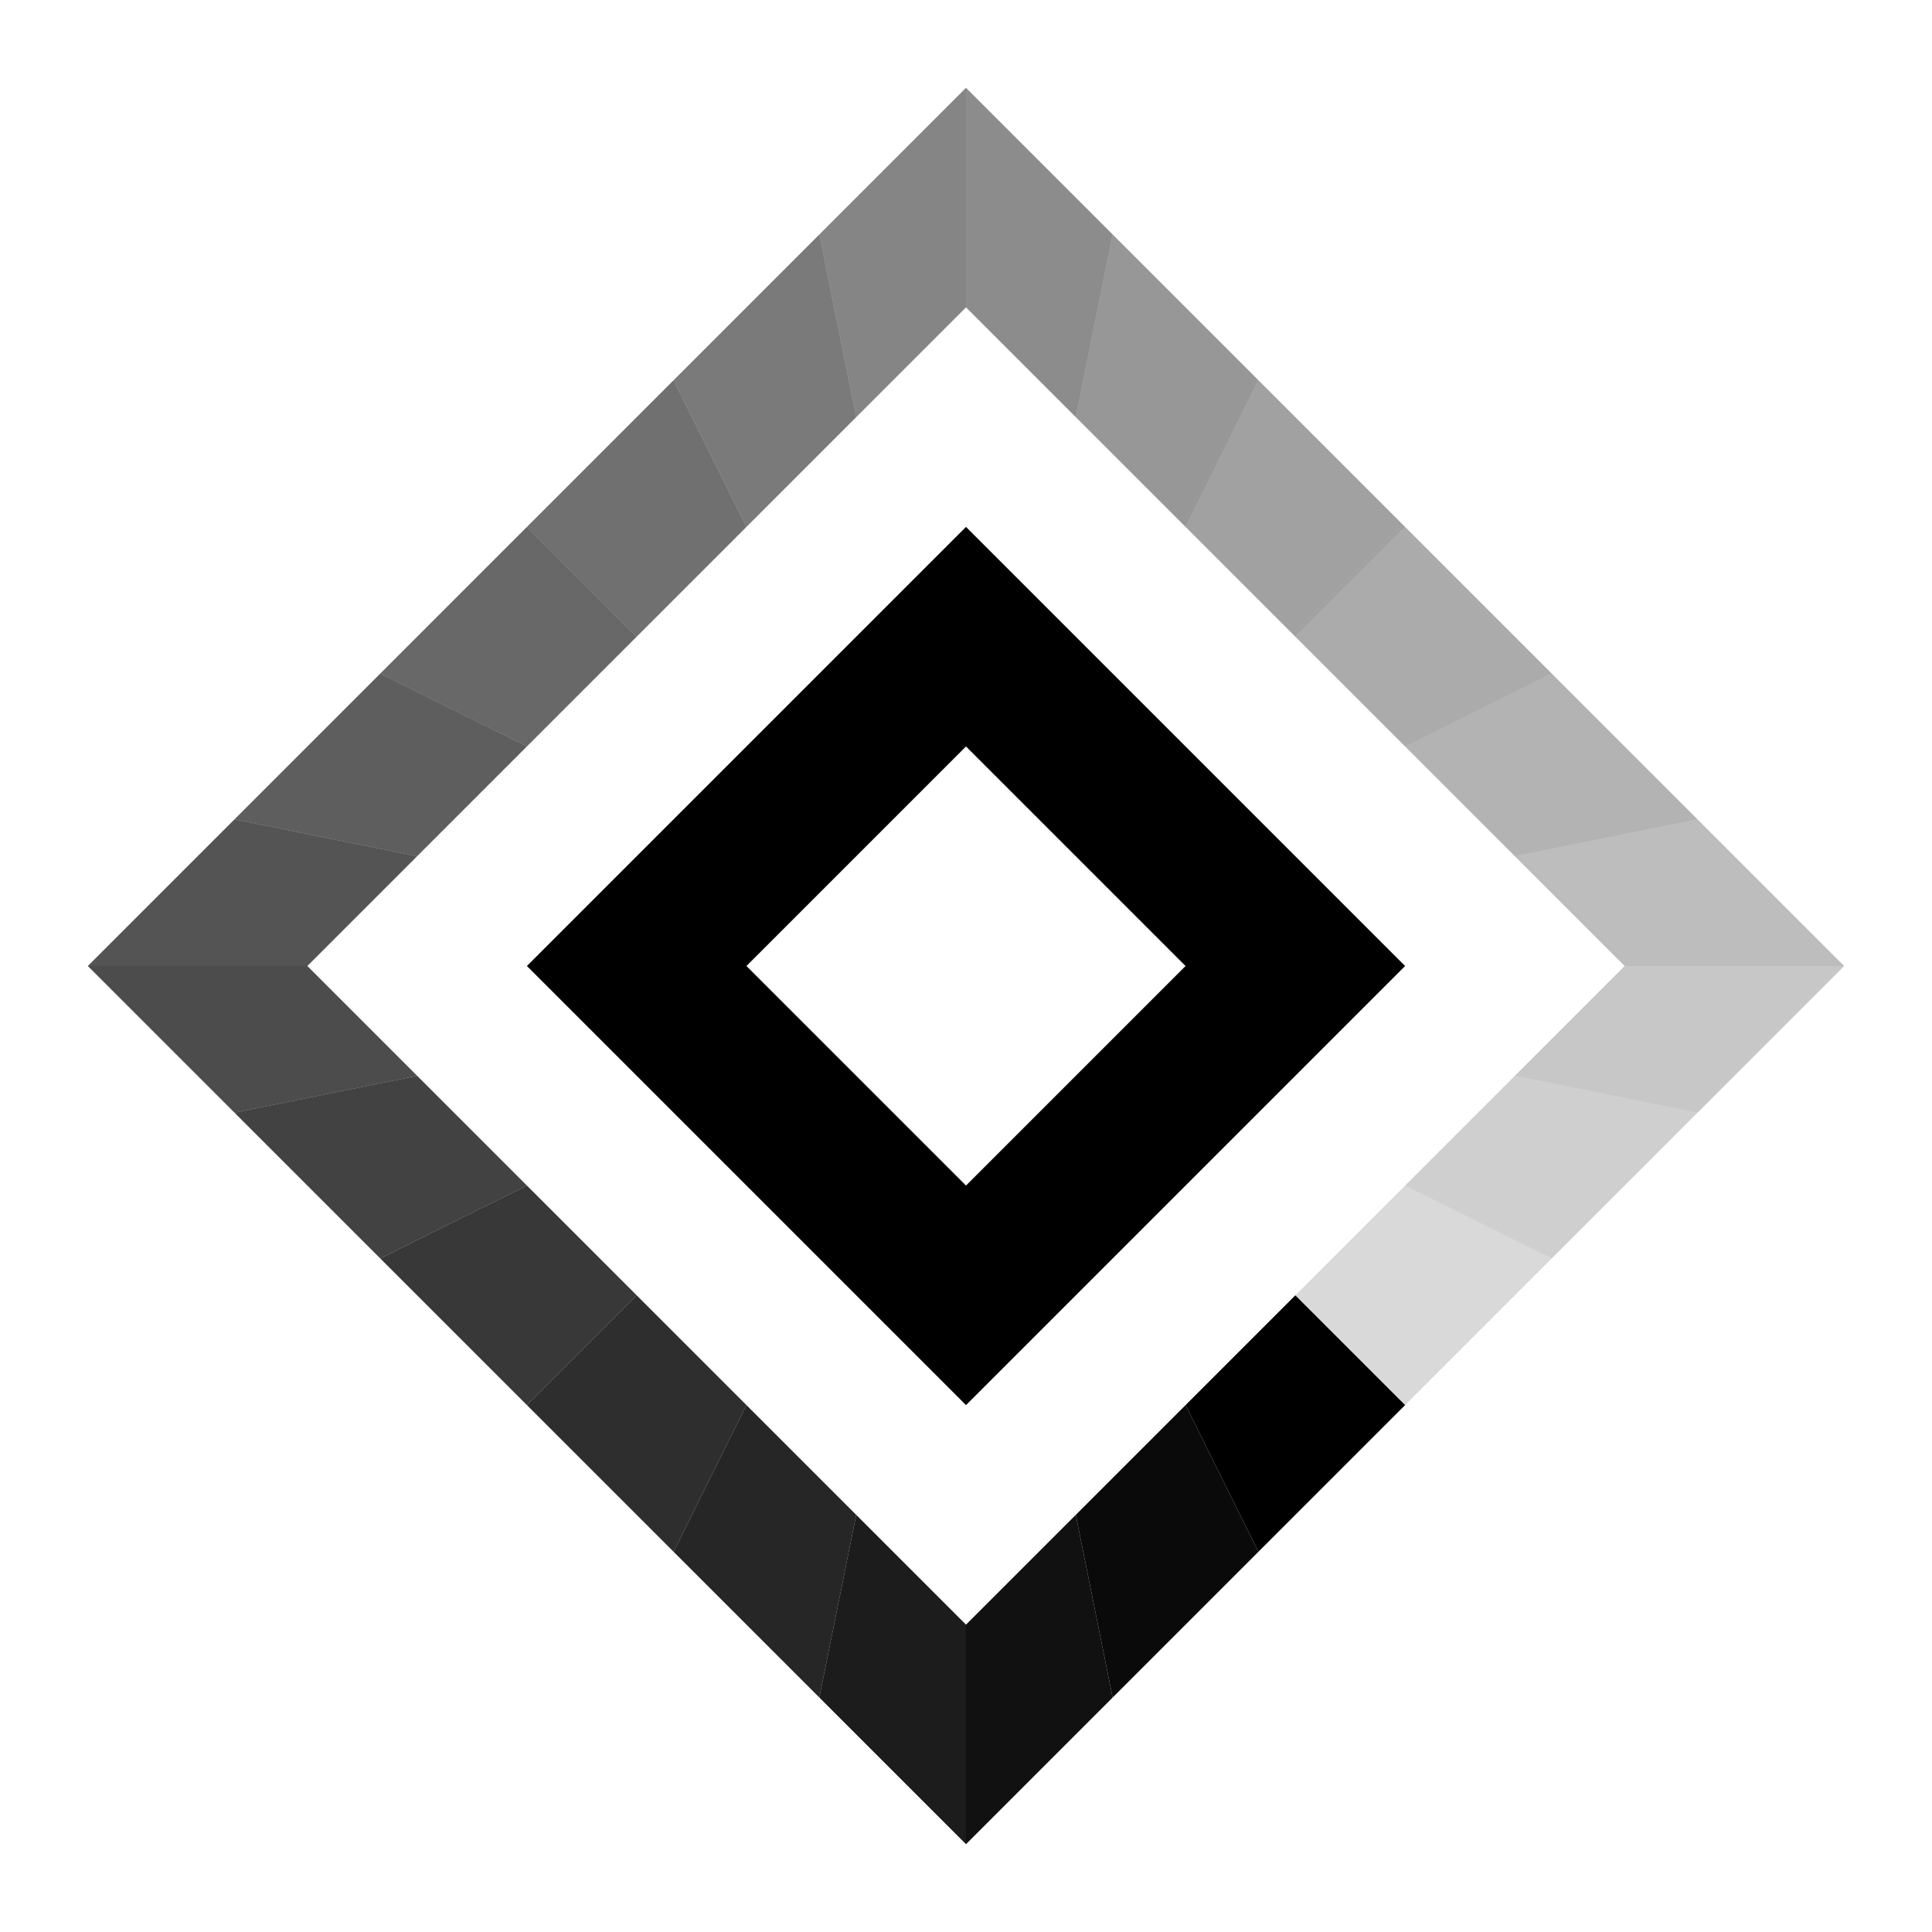
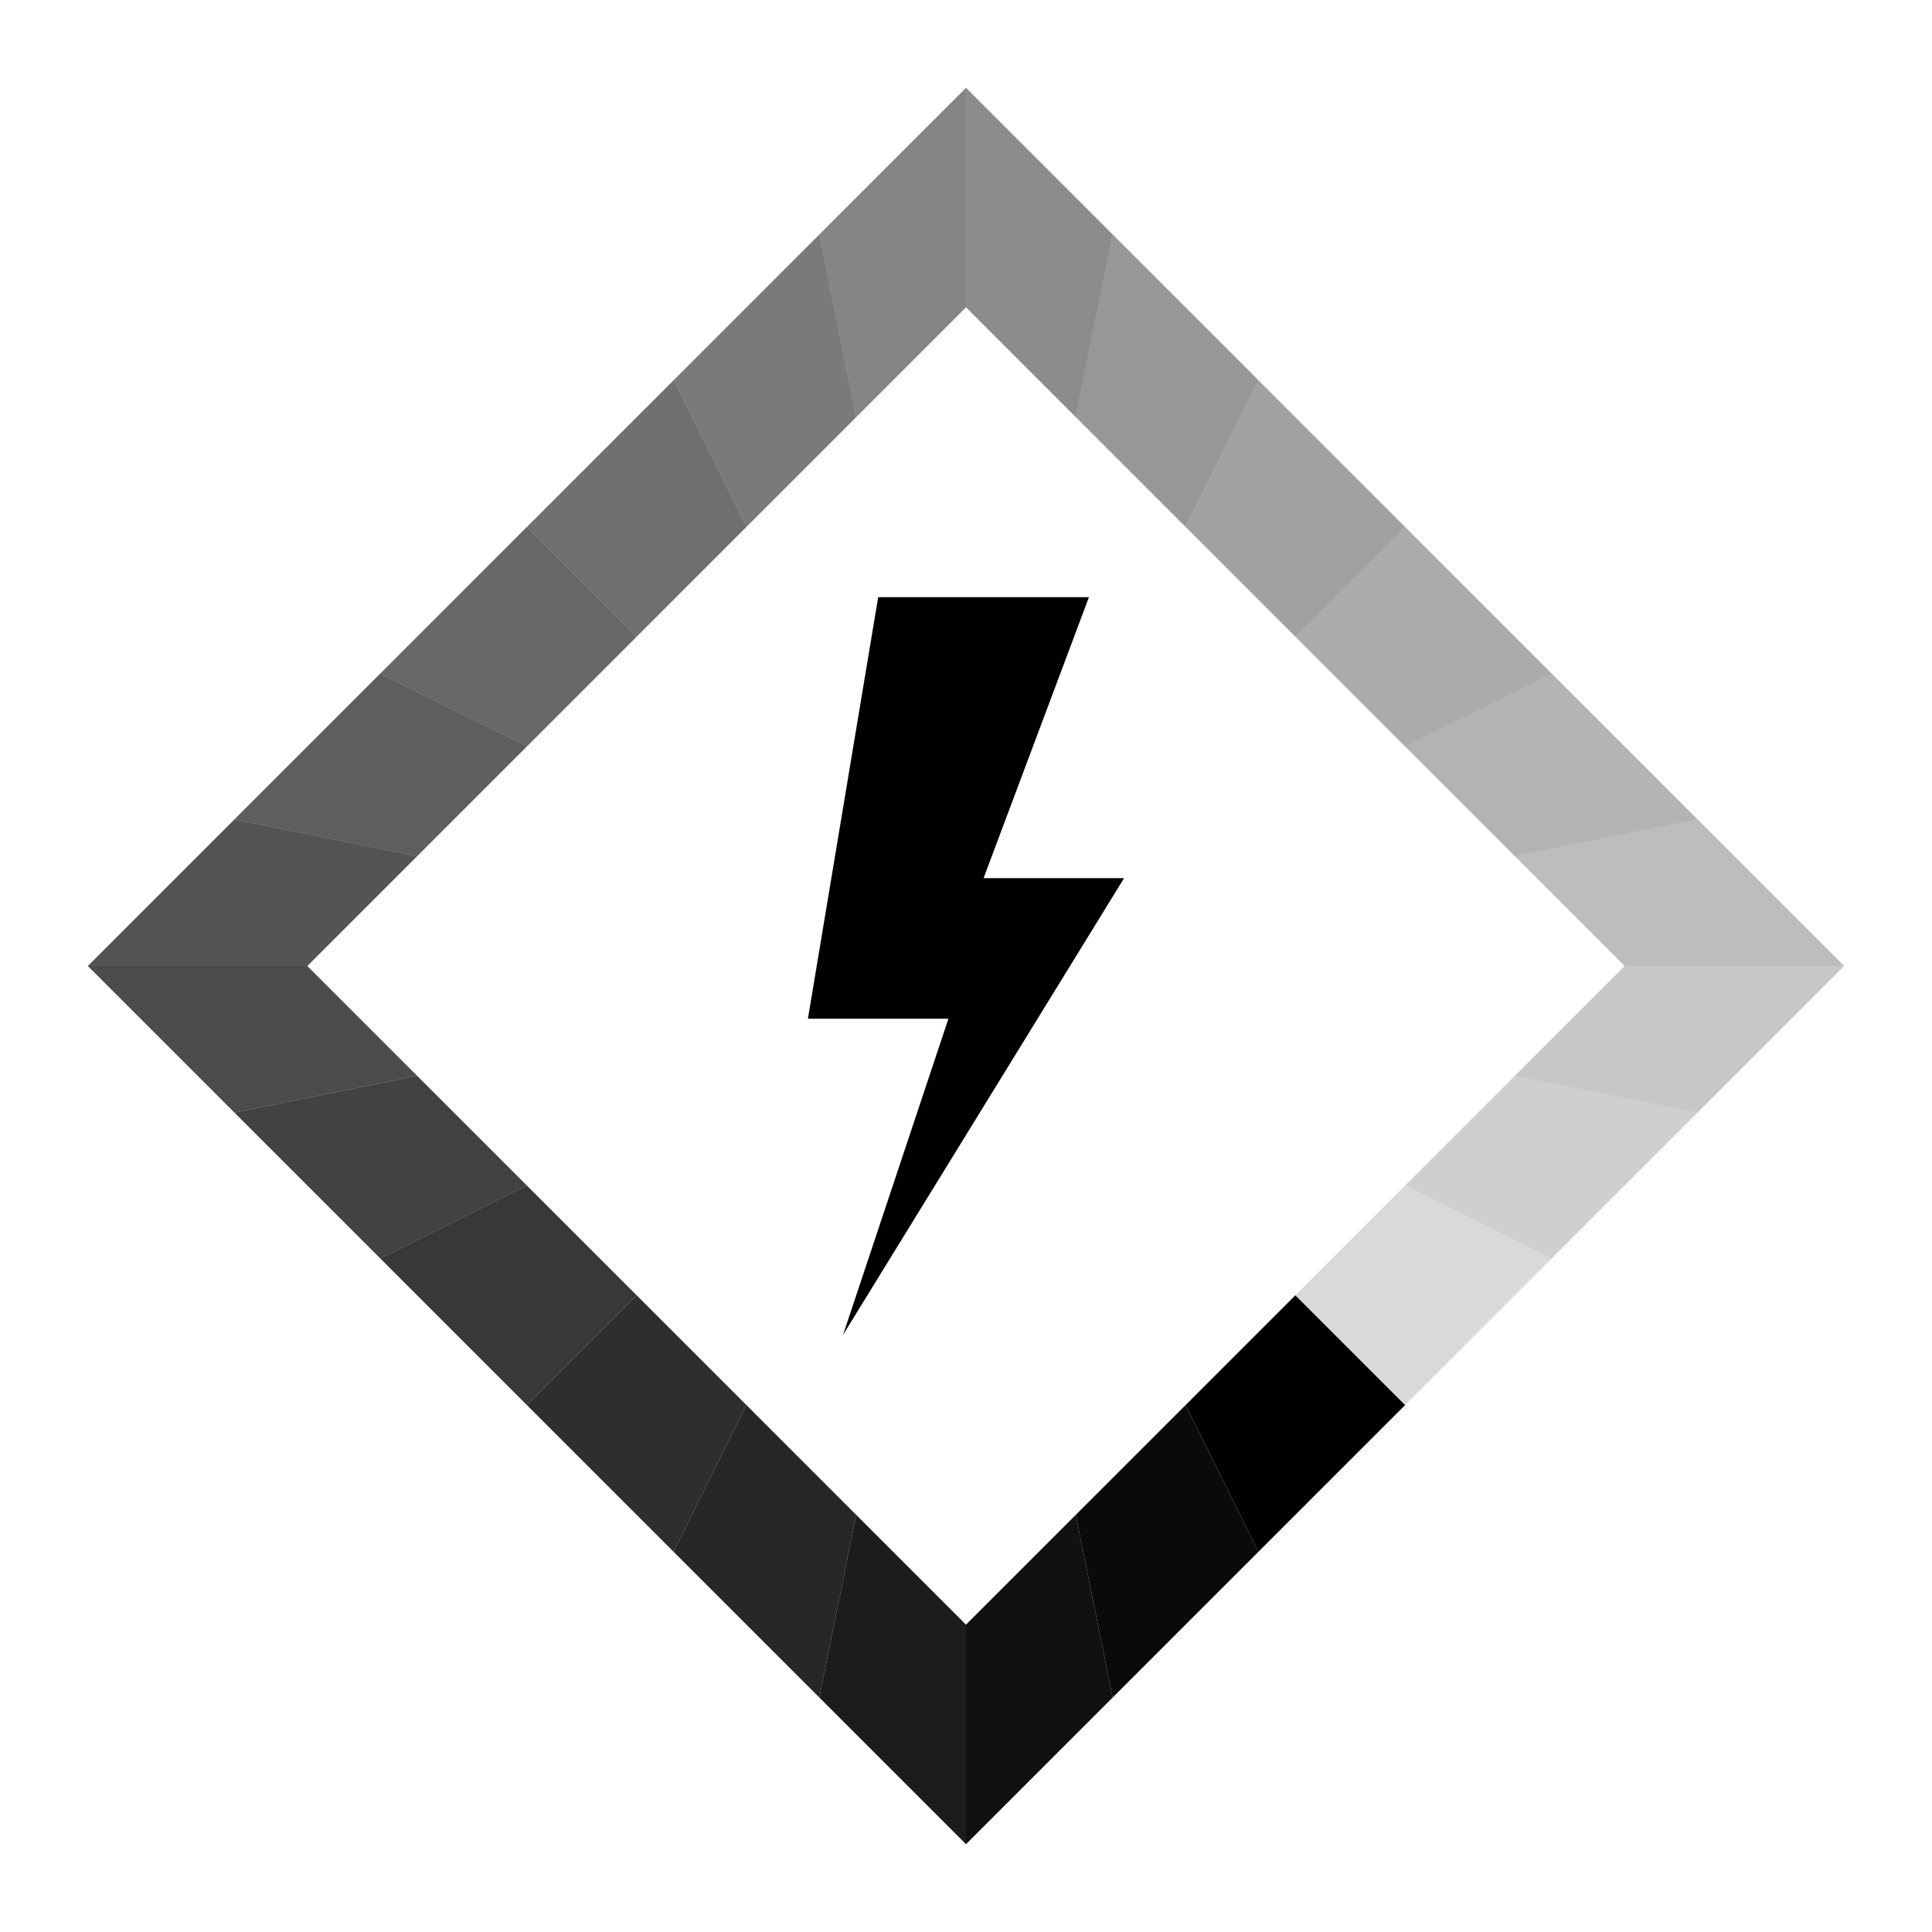
<svg xmlns="http://www.w3.org/2000/svg" width="300" height="300" viewBox="40 40 220 220" fill="none">
  <path d="M150,50 L166.7,66.7 L162.5,87.5 L150,75 Z" fill="black" fill-opacity="0.45" />
  <path d="M166.7,66.7 L183.3,83.3 L175,100 L162.5,87.5 Z" fill="black" fill-opacity="0.41" />
  <path d="M183.3,83.3 L200,100 L187.5,112.5 L175,100 Z" fill="black" fill-opacity="0.37" />
  <path d="M200,100 L216.7,116.7 L200,125 L187.5,112.5 Z" fill="black" fill-opacity="0.33" />
  <path d="M216.7,116.7 L233.3,133.3 L212.5,137.5 L200,125 Z" fill="black" fill-opacity="0.3" />
  <path d="M233.3,133.3 L250,150 L225,150 L212.5,137.5 Z" fill="black" fill-opacity="0.26" />
  <path d="M250,150 L233.3,166.7 L212.5,162.5 L225,150 Z" fill="black" fill-opacity="0.22" />
  <path d="M233.3,166.7 L216.7,183.3 L200,175 L212.5,162.5 Z" fill="black" fill-opacity="0.19" />
  <path d="M216.7,183.3 L200,200 L187.5,187.5 L200,175 Z" fill="black" fill-opacity="0.15" />
  <path d="M200,200 L183.3,216.7 L175,200 L187.5,187.5 Z" fill="black" />
  <path d="M183.3,216.7 L166.7,233.3 L162.5,212.5 L175,200 Z" fill="black" fill-opacity="0.96" />
  <path d="M166.7,233.3 L150,250 L150,225 L162.5,212.5 Z" fill="black" fill-opacity="0.93" />
  <path d="M150,250 L133.3,233.3 L137.5,212.5 L150,225 Z" fill="black" fill-opacity="0.89" />
  <path d="M133.3,233.3 L116.7,216.7 L125,200 L137.5,212.5 Z" fill="black" fill-opacity="0.85" />
  <path d="M116.7,216.7 L100,200 L112.5,187.5 L125,200 Z" fill="black" fill-opacity="0.82" />
  <path d="M100,200 L83.3,183.3 L100,175 L112.5,187.5 Z" fill="black" fill-opacity="0.78" />
  <path d="M83.3,183.3 L66.7,166.7 L87.5,162.5 L100,175 Z" fill="black" fill-opacity="0.74" />
  <path d="M66.7,166.7 L50,150 L75,150 L87.5,162.5 Z" fill="black" fill-opacity="0.7" />
  <path d="M50,150 L66.7,133.3 L87.5,137.5 L75,150 Z" fill="black" fill-opacity="0.67" />
  <path d="M66.7,133.3 L83.3,116.7 L100,125 L87.5,137.5 Z" fill="black" fill-opacity="0.63" />
  <path d="M83.3,116.7 L100,100 L112.5,112.5 L100,125 Z" fill="black" fill-opacity="0.59" />
  <path d="M100,100 L116.7,83.3 L125,100 L112.5,112.5 Z" fill="black" fill-opacity="0.56" />
  <path d="M116.7,83.3 L133.3,66.7 L137.5,87.5 L125,100 Z" fill="black" fill-opacity="0.52" />
  <path d="M133.3,66.7 L150,50 L150,75 L137.5,87.5 Z" fill="black" fill-opacity="0.48" />
-   <path d="M150,100 L200,150 L150,200 L100,150 Z M150,125 L125,150 L150,175 L175,150 Z" fill="black" />
+   <path d="M140,108 L164,108 L152,140 L168,140 L136,192 L148,156 L132,156 Z" fill="black" />
</svg>
